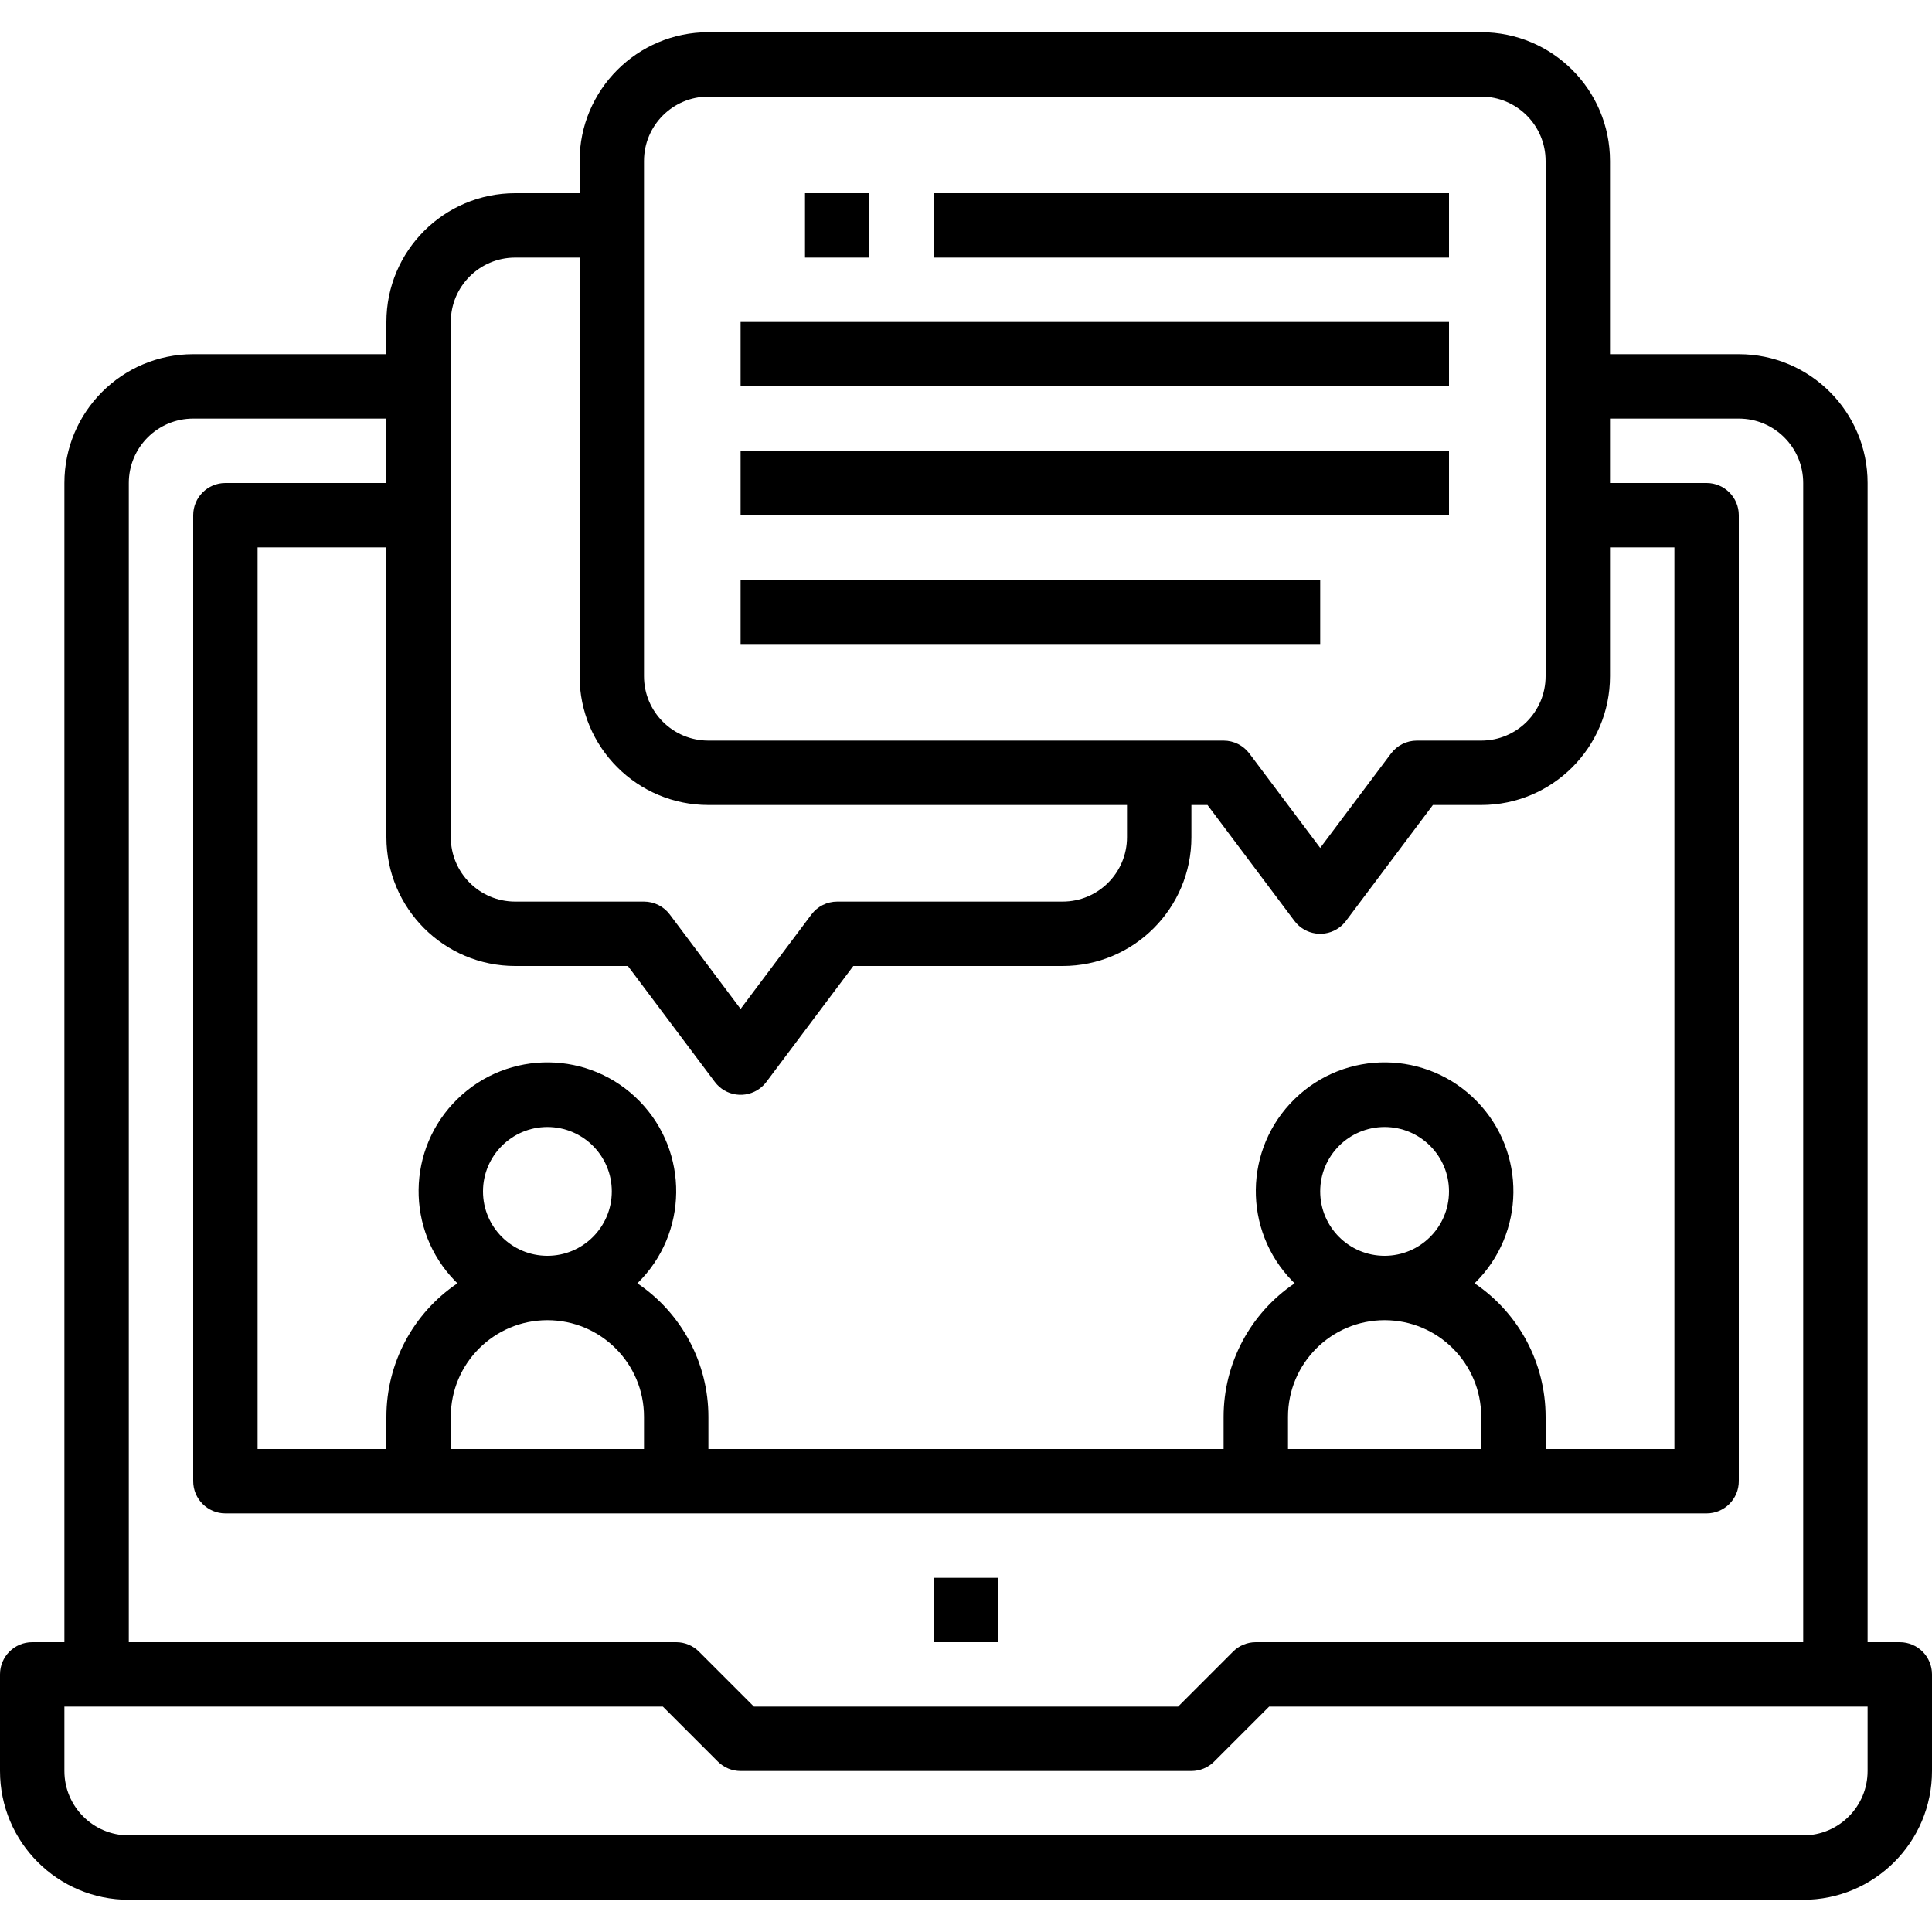
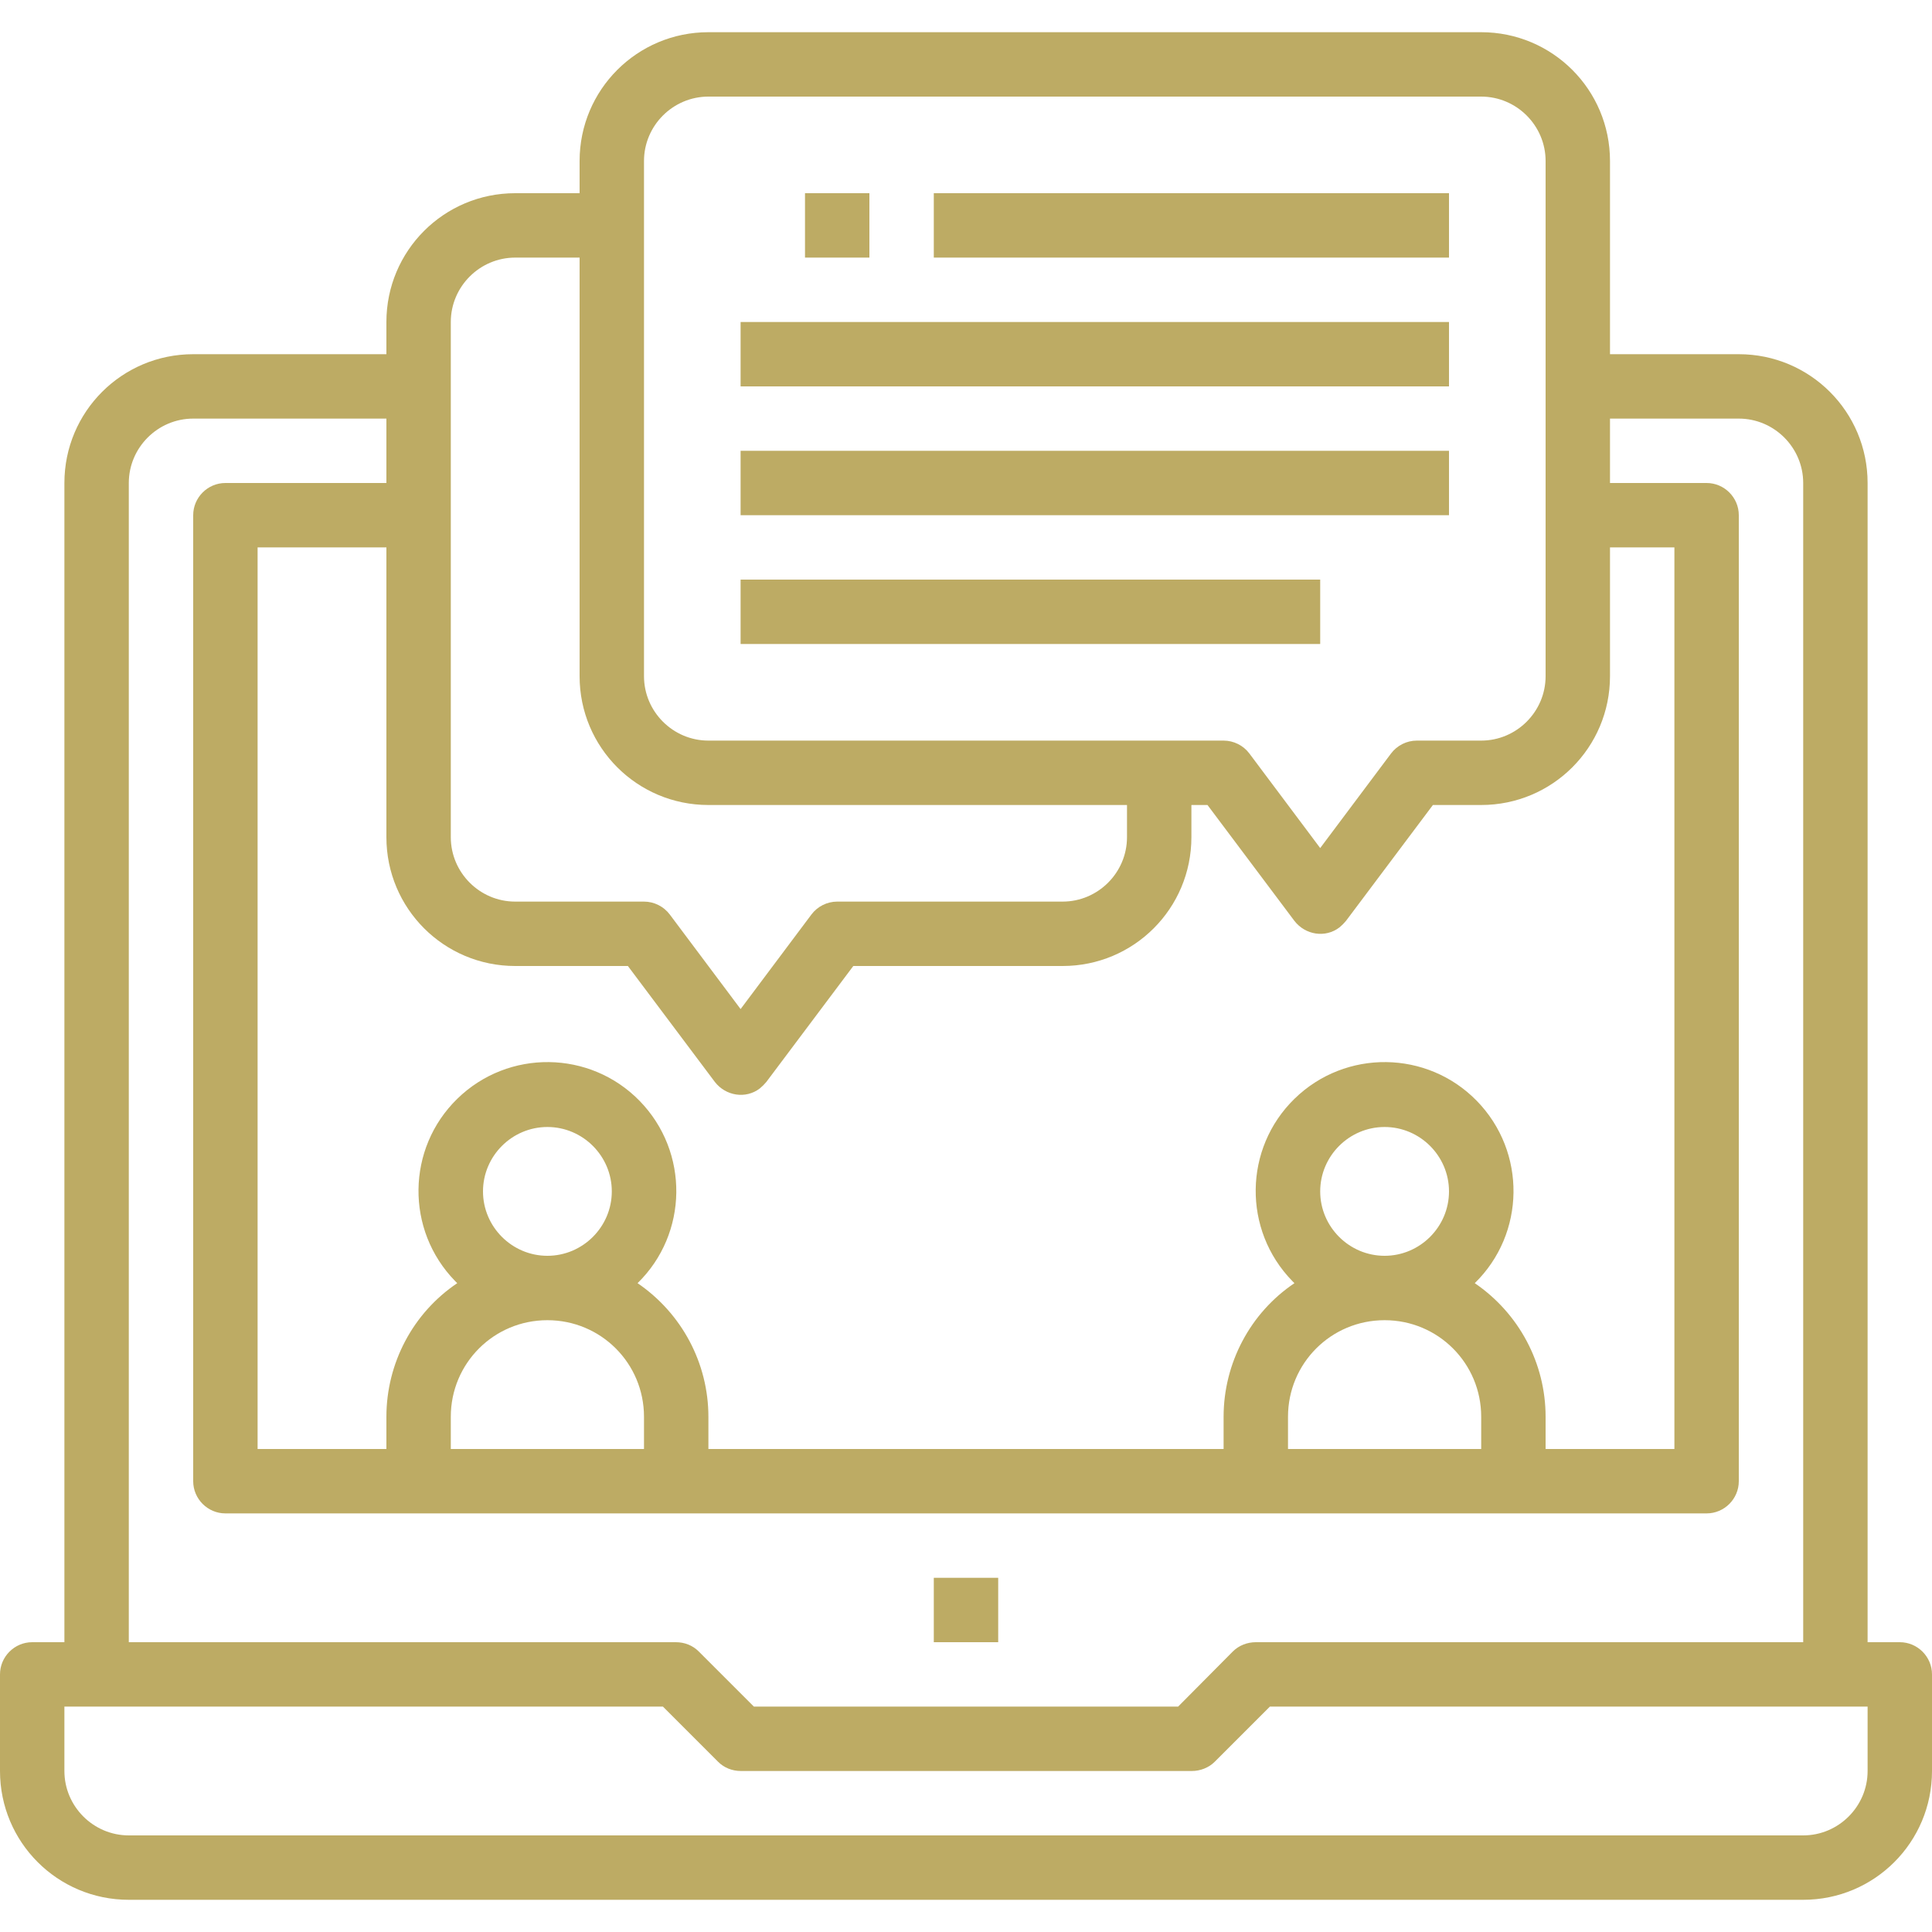
<svg xmlns="http://www.w3.org/2000/svg" version="1.1" id="Capa_1" x="0px" y="0px" viewBox="0 0 480 480" style="enable-background:new 0 0 480 480;" xml:space="preserve">
+   <style type="text/css">
+ 	.st0{fill:#BDAB64;}
+ </style>
  <g>
    <g>
-       <rect x="232" y="392" width="16" height="16" />
+       <rect x="232" y="392" class="st0" width="16" height="16" />
    </g>
  </g>
  <g>
    <g>
-       <path d="M472,408h-8V120c0-17.673-14.327-32-32-32h-32V40c0-17.673-14.327-32-32-32H176c-17.673,0-32,14.327-32,32v8h-16    c-17.673,0-32,14.327-32,32v8H48c-17.673,0-32,14.327-32,32v288H8c-4.418,0-8,3.582-8,8v24c0,17.673,14.327,32,32,32h416    c17.673,0,32-14.327,32-32v-24C480,411.582,476.418,408,472,408z M160,40c0-8.837,7.163-16,16-16h192c8.837,0,16,7.163,16,16v128    c0,8.837-7.163,16-16,16h-16c-2.518,0-4.889,1.186-6.4,3.2L328,210.664L310.4,187.2c-1.511-2.014-3.882-3.2-6.4-3.2H176    c-8.837,0-16-7.163-16-16V40z M112,80c0-8.837,7.163-16,16-16h16v104c0,17.673,14.327,32,32,32h104v8c0,8.837-7.163,16-16,16h-56    c-2.518,0-4.889,1.186-6.4,3.2L184,250.664L166.4,227.2c-1.511-2.014-3.882-3.2-6.4-3.2h-32c-8.837,0-16-7.163-16-16V80z M128,240    h28l21.6,28.8c2.651,3.535,7.665,4.251,11.2,1.6c0.606-0.455,1.145-0.994,1.6-1.6L212,240h52c17.673,0,32-14.327,32-32v-8h4    l21.6,28.8c2.651,3.535,7.665,4.251,11.2,1.6c0.606-0.455,1.145-0.994,1.6-1.6L356,200h12c17.673,0,32-14.327,32-32v-32h16v224    h-32v-8c-0.004-13.3-6.618-25.728-17.648-33.16c12.647-12.345,12.892-32.604,0.548-45.252    c-12.345-12.647-32.604-12.892-45.252-0.547c-12.647,12.345-12.892,32.604-0.548,45.252c0.18,0.185,0.363,0.367,0.548,0.547    C310.618,326.272,304.004,338.7,304,352v8H176v-8c-0.004-13.3-6.618-25.728-17.648-33.16    c12.647-12.345,12.892-32.604,0.548-45.252c-12.345-12.647-32.604-12.892-45.252-0.547c-12.647,12.345-12.892,32.604-0.548,45.252    c0.18,0.185,0.363,0.367,0.548,0.547C102.618,326.272,96.004,338.7,96,352v8H64V136h32v72C96,225.673,110.327,240,128,240z     M344,328c13.255,0,24,10.745,24,24v8h-48v-8C320,338.745,330.745,328,344,328z M328,296c0-8.837,7.163-16,16-16s16,7.163,16,16    s-7.163,16-16,16S328,304.837,328,296z M136,328c13.255,0,24,10.745,24,24v8h-48v-8C112,338.745,122.745,328,136,328z M120,296    c0-8.837,7.163-16,16-16s16,7.163,16,16s-7.163,16-16,16S120,304.837,120,296z M32,120c0-8.837,7.163-16,16-16h48v16H56    c-4.418,0-8,3.582-8,8v240c0,4.418,3.582,8,8,8h368c4.418,0,8-3.582,8-8V128c0-4.418-3.582-8-8-8h-24v-16h32    c8.837,0,16,7.163,16,16v288H312c-2.122,0-4.156,0.844-5.656,2.344L292.688,424H187.312l-13.656-13.656    c-1.5-1.5-3.534-2.344-5.656-2.344H32V120z M464,440c0,8.837-7.163,16-16,16H32c-8.837,0-16-7.163-16-16v-16h148.688    l13.656,13.656c1.5,1.5,3.534,2.344,5.656,2.344h112c2.122,0,4.156-0.844,5.656-2.344L315.312,424H464V440z" />
+       <path class="st0" d="M472,408h-8V120c0-17.7-14.3-32-32-32h-32V40c0-17.7-14.3-32-32-32H176c-17.7,0-32,14.3-32,32v8h-16    c-17.7,0-32,14.3-32,32v8H48c-17.7,0-32,14.3-32,32v288H8c-4.4,0-8,3.6-8,8v24c0,17.7,14.3,32,32,32h416c17.7,0,32-14.3,32-32v-24    C480,411.6,476.4,408,472,408z M160,40c0-8.8,7.2-16,16-16h192c8.8,0,16,7.2,16,16v128c0,8.8-7.2,16-16,16h-16    c-2.5,0-4.9,1.2-6.4,3.2L328,210.7l-17.6-23.5c-1.5-2-3.9-3.2-6.4-3.2H176c-8.8,0-16-7.2-16-16V40z M112,80c0-8.8,7.2-16,16-16h16    v104c0,17.7,14.3,32,32,32h104v8c0,8.8-7.2,16-16,16h-56c-2.5,0-4.9,1.2-6.4,3.2L184,250.7l-17.6-23.5c-1.5-2-3.9-3.2-6.4-3.2h-32    c-8.8,0-16-7.2-16-16V80z M128,240h28l21.6,28.8c2.7,3.5,7.7,4.3,11.2,1.6c0.6-0.5,1.1-1,1.6-1.6L212,240h52c17.7,0,32-14.3,32-32    v-8h4l21.6,28.8c2.7,3.5,7.7,4.3,11.2,1.6c0.6-0.5,1.1-1,1.6-1.6L356,200h12c17.7,0,32-14.3,32-32v-32h16v224h-32v-8    c0-13.3-6.6-25.7-17.6-33.2c12.6-12.3,12.9-32.6,0.5-45.3c-12.3-12.6-32.6-12.9-45.3-0.5c-12.6,12.3-12.9,32.6-0.5,45.3    c0.2,0.2,0.4,0.4,0.5,0.5c-11,7.4-17.6,19.9-17.6,33.2v8H176v-8c0-13.3-6.6-25.7-17.6-33.2c12.6-12.3,12.9-32.6,0.5-45.3    c-12.3-12.6-32.6-12.9-45.3-0.5c-12.6,12.3-12.9,32.6-0.5,45.3c0.2,0.2,0.4,0.4,0.5,0.5c-11,7.4-17.6,19.9-17.6,33.2v8H64V136h32    v72C96,225.7,110.3,240,128,240z M344,328c13.3,0,24,10.7,24,24v8h-48v-8C320,338.7,330.7,328,344,328z M328,296    c0-8.8,7.2-16,16-16s16,7.2,16,16s-7.2,16-16,16S328,304.8,328,296z M136,328c13.3,0,24,10.7,24,24v8h-48v-8    C112,338.7,122.7,328,136,328z M120,296c0-8.8,7.2-16,16-16s16,7.2,16,16s-7.2,16-16,16S120,304.8,120,296z M32,120    c0-8.8,7.2-16,16-16h48v16H56c-4.4,0-8,3.6-8,8v240c0,4.4,3.6,8,8,8h368c4.4,0,8-3.6,8-8V128c0-4.4-3.6-8-8-8h-24v-16h32    c8.8,0,16,7.2,16,16v288H312c-2.1,0-4.2,0.8-5.7,2.3L292.7,424H187.3l-13.7-13.7c-1.5-1.5-3.5-2.3-5.7-2.3H32V120z M464,440    c0,8.8-7.2,16-16,16H32c-8.8,0-16-7.2-16-16v-16h148.7l13.7,13.7c1.5,1.5,3.5,2.3,5.7,2.3h112c2.1,0,4.2-0.8,5.7-2.3l13.7-13.7    H464V440z" />
    </g>
  </g>
  <g>
    <g>
-       <rect x="232" y="48" width="128" height="16" />
+       <rect x="232" y="48" class="st0" width="128" height="16" />
    </g>
  </g>
  <g>
    <g>
-       <rect x="184" y="80" width="176" height="16" />
+       <rect x="184" y="80" class="st0" width="176" height="16" />
    </g>
  </g>
  <g>
    <g>
-       <rect x="184" y="112" width="176" height="16" />
+       <rect x="184" y="112" class="st0" width="176" height="16" />
    </g>
  </g>
  <g>
    <g>
-       <rect x="184" y="144" width="144" height="16" />
+       <rect x="184" y="144" class="st0" width="144" height="16" />
    </g>
  </g>
  <g>
    <g>
-       <rect x="200" y="48" width="16" height="16" />
+       <rect x="200" y="48" class="st0" width="16" height="16" />
    </g>
  </g>
-   <g>
- </g>
-   <g>
- </g>
-   <g>
- </g>
-   <g>
- </g>
-   <g>
- </g>
-   <g>
- </g>
-   <g>
- </g>
-   <g>
- </g>
-   <g>
- </g>
-   <g>
- </g>
-   <g>
- </g>
-   <g>
- </g>
-   <g>
- </g>
-   <g>
- </g>
-   <g>
- </g>
</svg>
